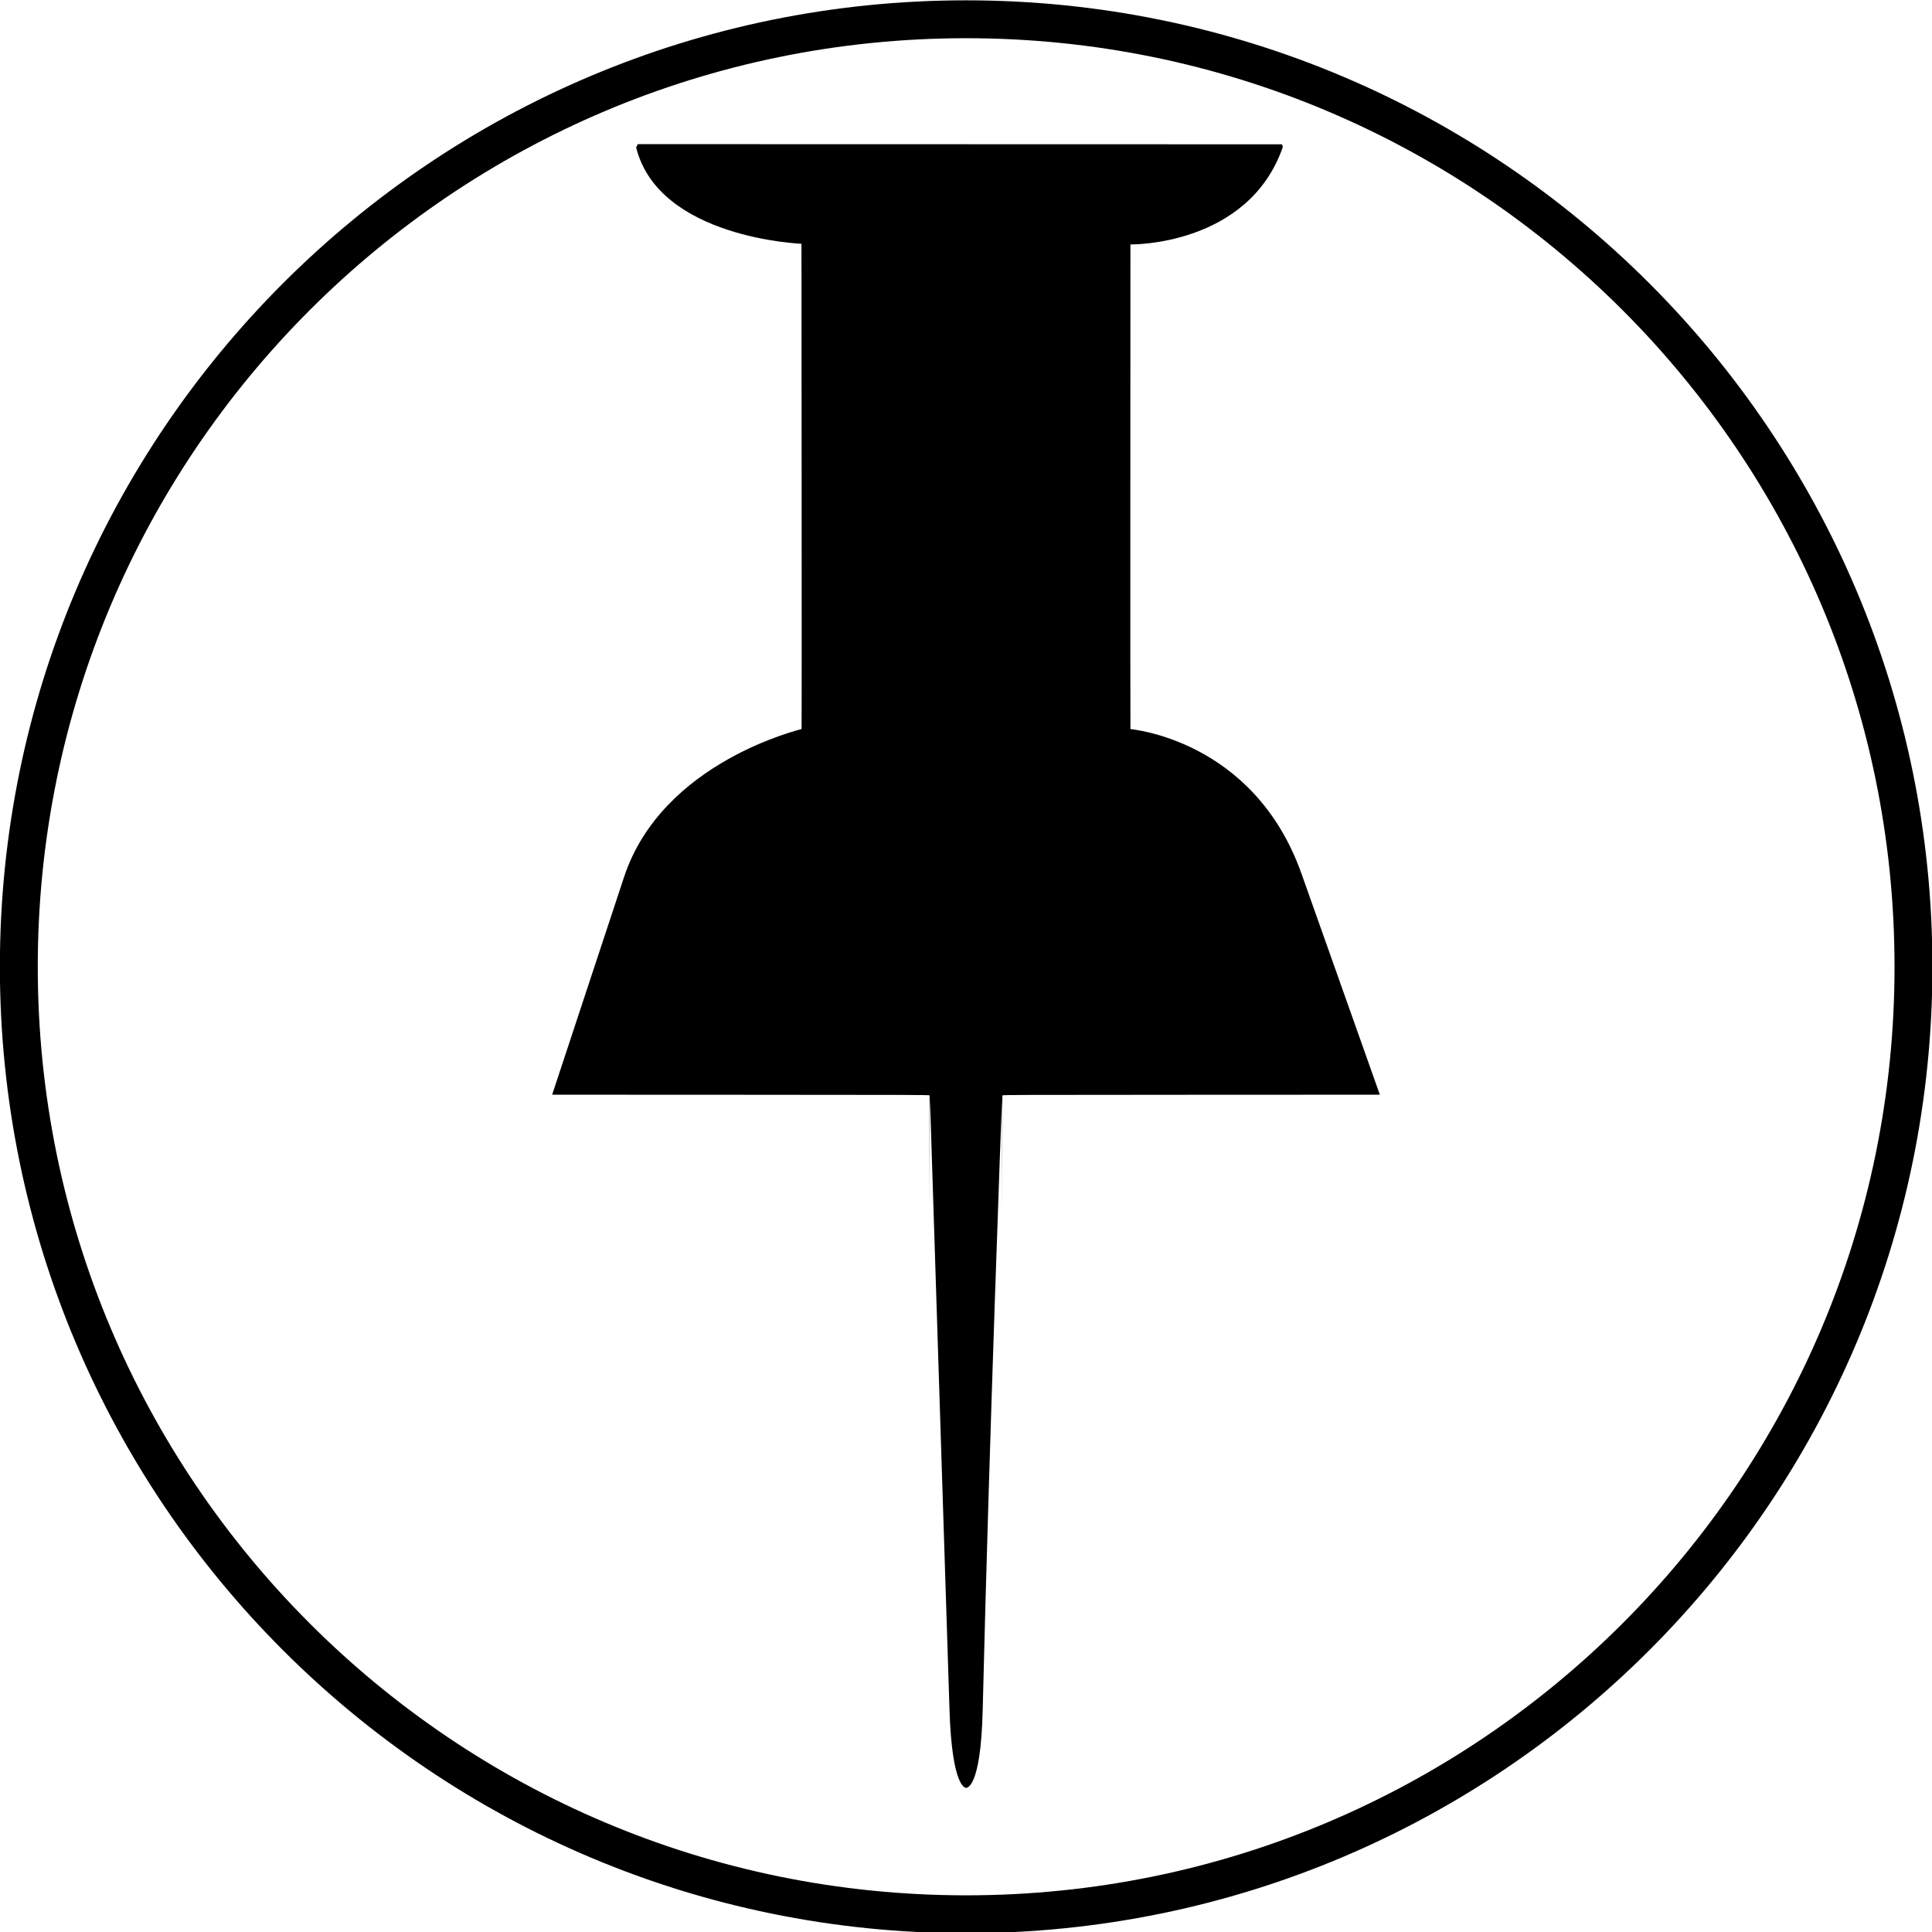
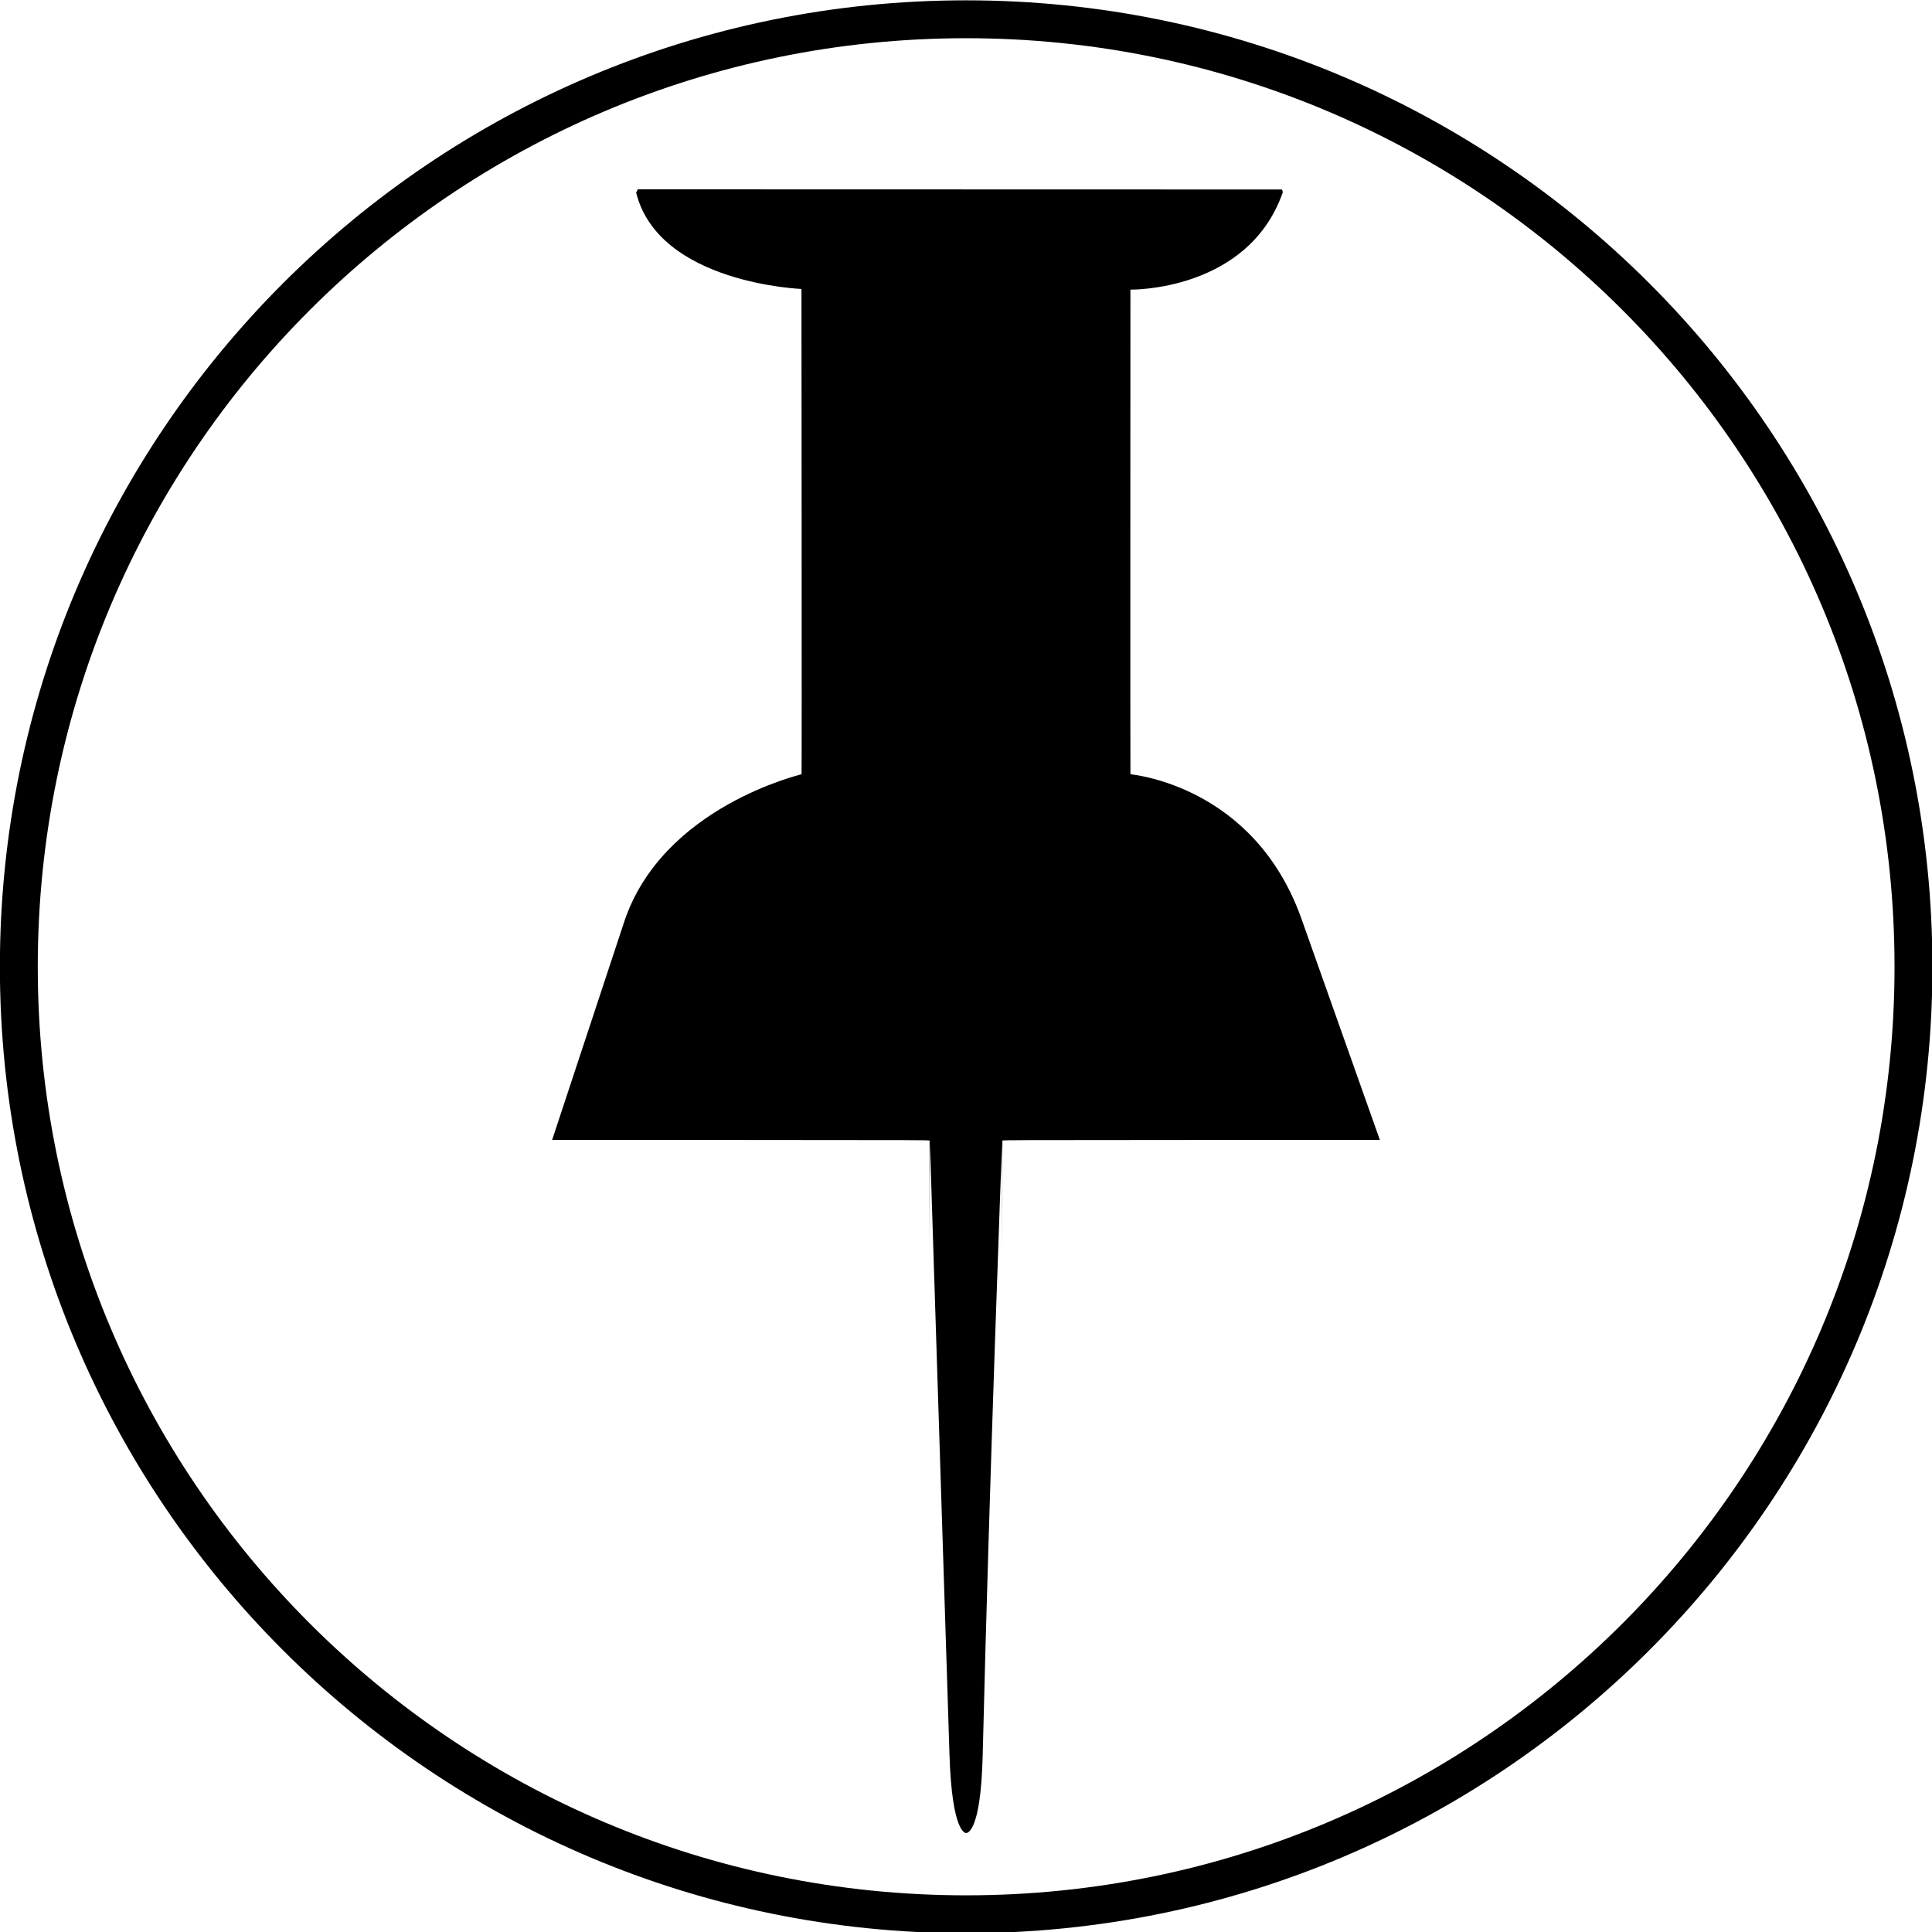
<svg xmlns="http://www.w3.org/2000/svg" width="500mm" height="500mm" viewBox="0 0 1771.653 1771.653" id="svg2" version="1.1" enable-background="new">
  <defs id="defs4">
    <filter style="color-interpolation-filters:sRGB;" id="filter4271" height="1.3" width="1.3" y="-0.15" x="-0.15">
      <feTurbulence baseFrequency="0.1" seed="50" numOctaves="5" result="result1" type="fractalNoise" id="feTurbulence4273" />
      <feGaussianBlur stdDeviation="4" result="result7" id="feGaussianBlur4275" />
      <feDisplacementMap result="result5" in="SourceGraphic" scale="20" xChannelSelector="G" in2="result7" id="feDisplacementMap4277" />
      <feComposite result="result2" operator="in" in2="result1" in="result5" id="feComposite4279" />
      <feGaussianBlur stdDeviation="1" result="result6" id="feGaussianBlur4281" />
      <feSpecularLighting surfaceScale="-3" result="result4" specularConstant="3.5" specularExponent="35" in="result6" id="feSpecularLighting4283">
        <feDistantLight elevation="45" azimuth="225" id="feDistantLight4285" />
      </feSpecularLighting>
      <feComposite k1="1.7" k3="0.7" in2="result2" in="result4" operator="arithmetic" result="result91" id="feComposite4287" />
      <feBlend result="fbSourceGraphic" mode="multiply" in2="result91" id="feBlend4289" />
      <feComposite in2="fbSourceGraphic" in="fbSourceGraphic" result="result2" operator="arithmetic" id="feComposite4291" />
      <feComposite in="result2" result="result4" operator="arithmetic" k2="2" k3="2" in2="fbSourceGraphic" id="feComposite4293" />
      <feBlend mode="screen" in="result4" in2="result4" id="feBlend4295" result="fbSourceGraphic" />
      <feColorMatrix result="fbSourceGraphicAlpha" in="fbSourceGraphic" values="0 0 0 -1 0 0 0 0 -1 0 0 0 0 -1 0 0 0 0 1 0" id="feColorMatrix4329" />
      <feTurbulence id="feTurbulence4331" type="turbulence" numOctaves="2" baseFrequency="0.01 0.11" seed="10" in="fbSourceGraphic" />
      <feColorMatrix id="feColorMatrix4333" result="result5" values="1 0 0 0 0 0 1 0 0 0 0 0 1 0 0 0 0 0 1.3 0 " />
      <feComposite id="feComposite4335" in2="result5" in="fbSourceGraphic" operator="out" />
      <feMorphology id="feMorphology4337" operator="dilate" radius="1.3" result="result3" />
      <feTurbulence id="feTurbulence4339" numOctaves="3" baseFrequency="0.08 0.05" type="fractalNoise" seed="7" result="result6" />
      <feGaussianBlur id="feGaussianBlur4341" stdDeviation="0.5" result="result7" />
      <feDisplacementMap id="feDisplacementMap4343" in2="result7" in="result3" xChannelSelector="R" yChannelSelector="G" scale="3" result="result4" />
      <feComposite id="feComposite4345" in2="result4" in="result4" k1="1" result="result2" operator="arithmetic" k2="1" />
      <feBlend id="feBlend4347" in2="result4" mode="normal" in="result2" />
    </filter>
    <filter style="color-interpolation-filters:sRGB;" id="filter4412">
      <feComponentTransfer in="blur" result="component" id="feComponentTransfer4414">
        <feFuncR type="gamma" amplitude="5.05" exponent="0.99" offset="0" id="feFuncR4416" />
        <feFuncG type="gamma" amplitude="5.05" exponent="0.99" offset="0" id="feFuncG4418" />
        <feFuncB type="gamma" amplitude="5.05" exponent="0.99" offset="0" id="feFuncB4420" />
      </feComponentTransfer>
    </filter>
  </defs>
  <g id="layer1">
-     <g id="g4196" transform="translate(893.8275,177.3305)" style="fill:#000000;fill-opacity:1">
+     <g id="g4196" transform="translate(893.8275,218.7626)" style="fill:#000000;fill-opacity:1">
      <path style="fill:#000000;fill-opacity:1" d="m -23.127,1390.699 -17.905,-560.219 c -0.343,-3.317 -1.644,218.584 -0.343,-3.317 -0.353,-0.479 -10.935,-0.515 -173.25,-0.584 l -172.874,-0.074 65.925,-199.557 c 35.087,-106.208 162.686,-135.405 162.784,-135.773 0.3,-1.12 -0.086,-445.199 -0.086,-445.199 l 0.405,0.26 c 0,0 -131.272,-4.822 -152.011,-88.37 l 1.511,-3.011 301.908,0.075 288.783,0.075 c 0,0 1.001,1.968 0.637,3 -31.903,90.509 -139.24,88.813 -139.24,88.813 l -0.343,-0.039 c 0,0 -0.216,443.547 0.011,444.394 0.099,0.367 113.057,9.101 156.926,132.844 l 71.786,202.488 -172.875,0.074 c -162.315,0.069 -172.897,0.105 -173.251,0.584 -0.659,233.311 0,0 -0.343,3.317 -0.114,1.106 -11.815,314.168 -17.722,560.314 -1.768,73.678 -15.226,71.335 -15.309,71.335 -0.083,0 -12.815,0.863 -15.126,-71.43 z" id="path4198" />
    </g>
    <ellipse style="fill:none;fill-rule:evenodd;stroke:#000000;stroke-width:34.743;stroke-miterlimit:4;stroke-dasharray:none;stroke-opacity:1" id="path972" ry="868.863" rx="868.7" cy="886.533" cx="885.964" />
  </g>
</svg>
